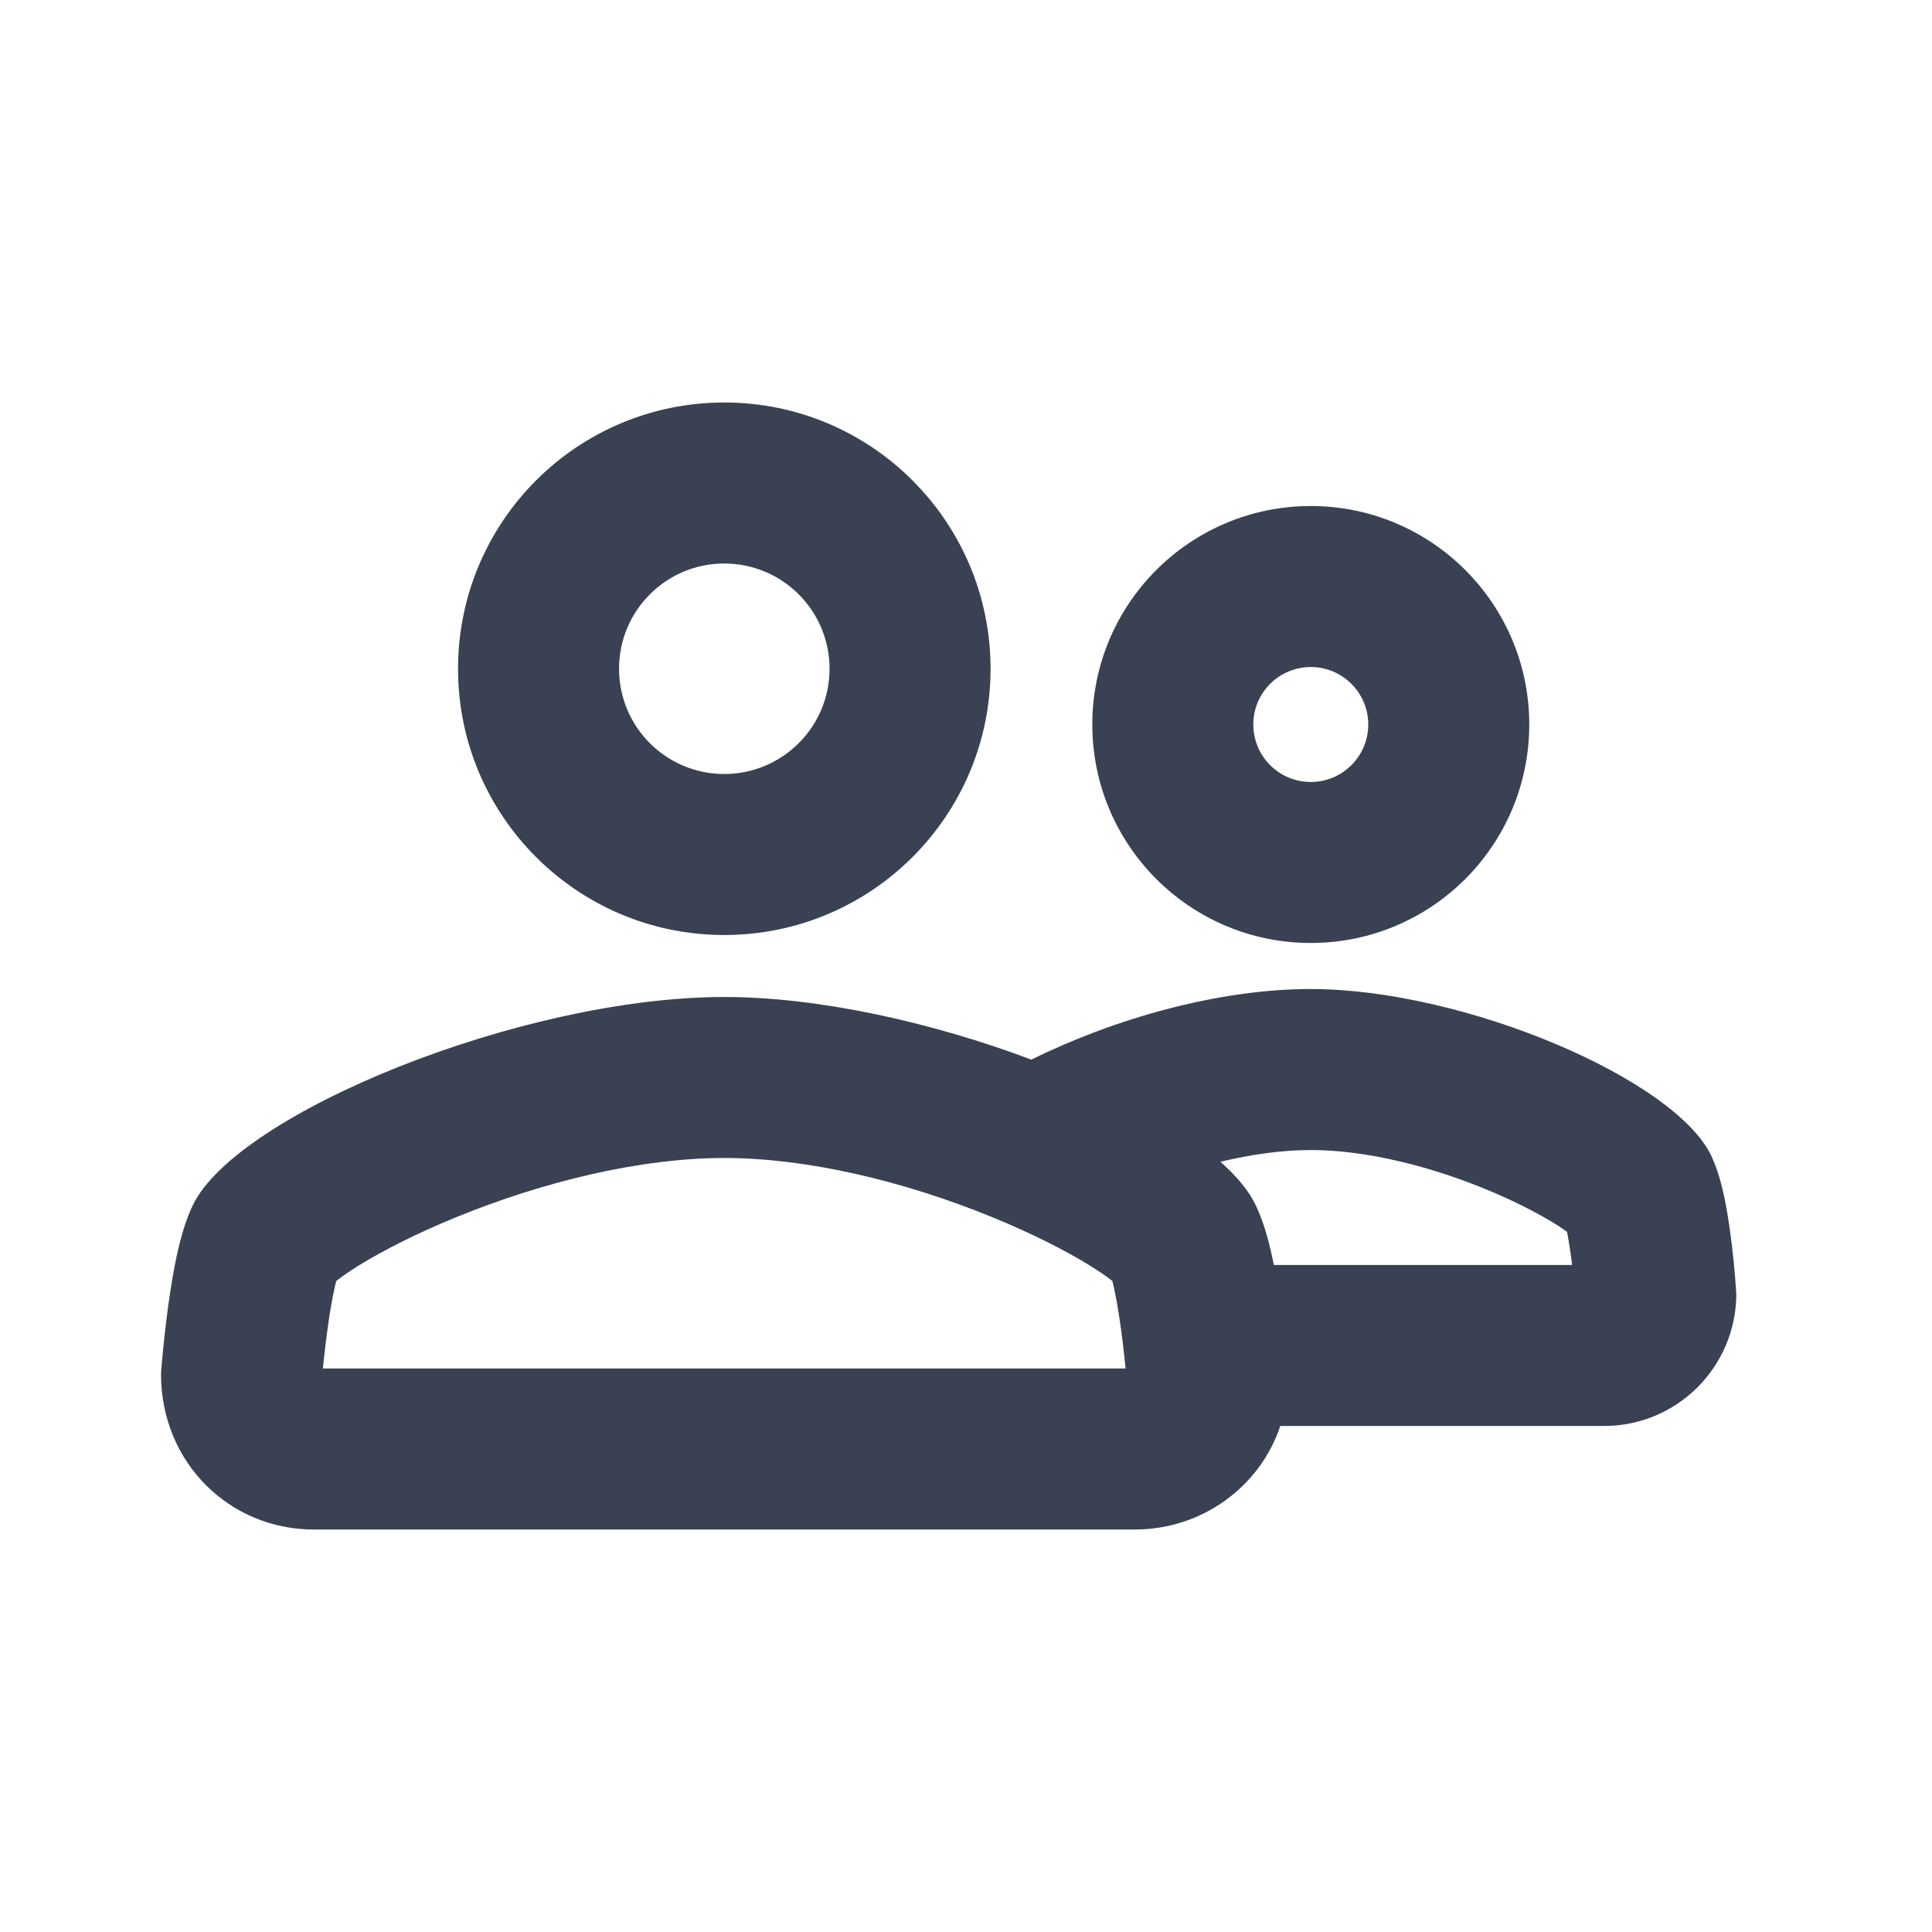
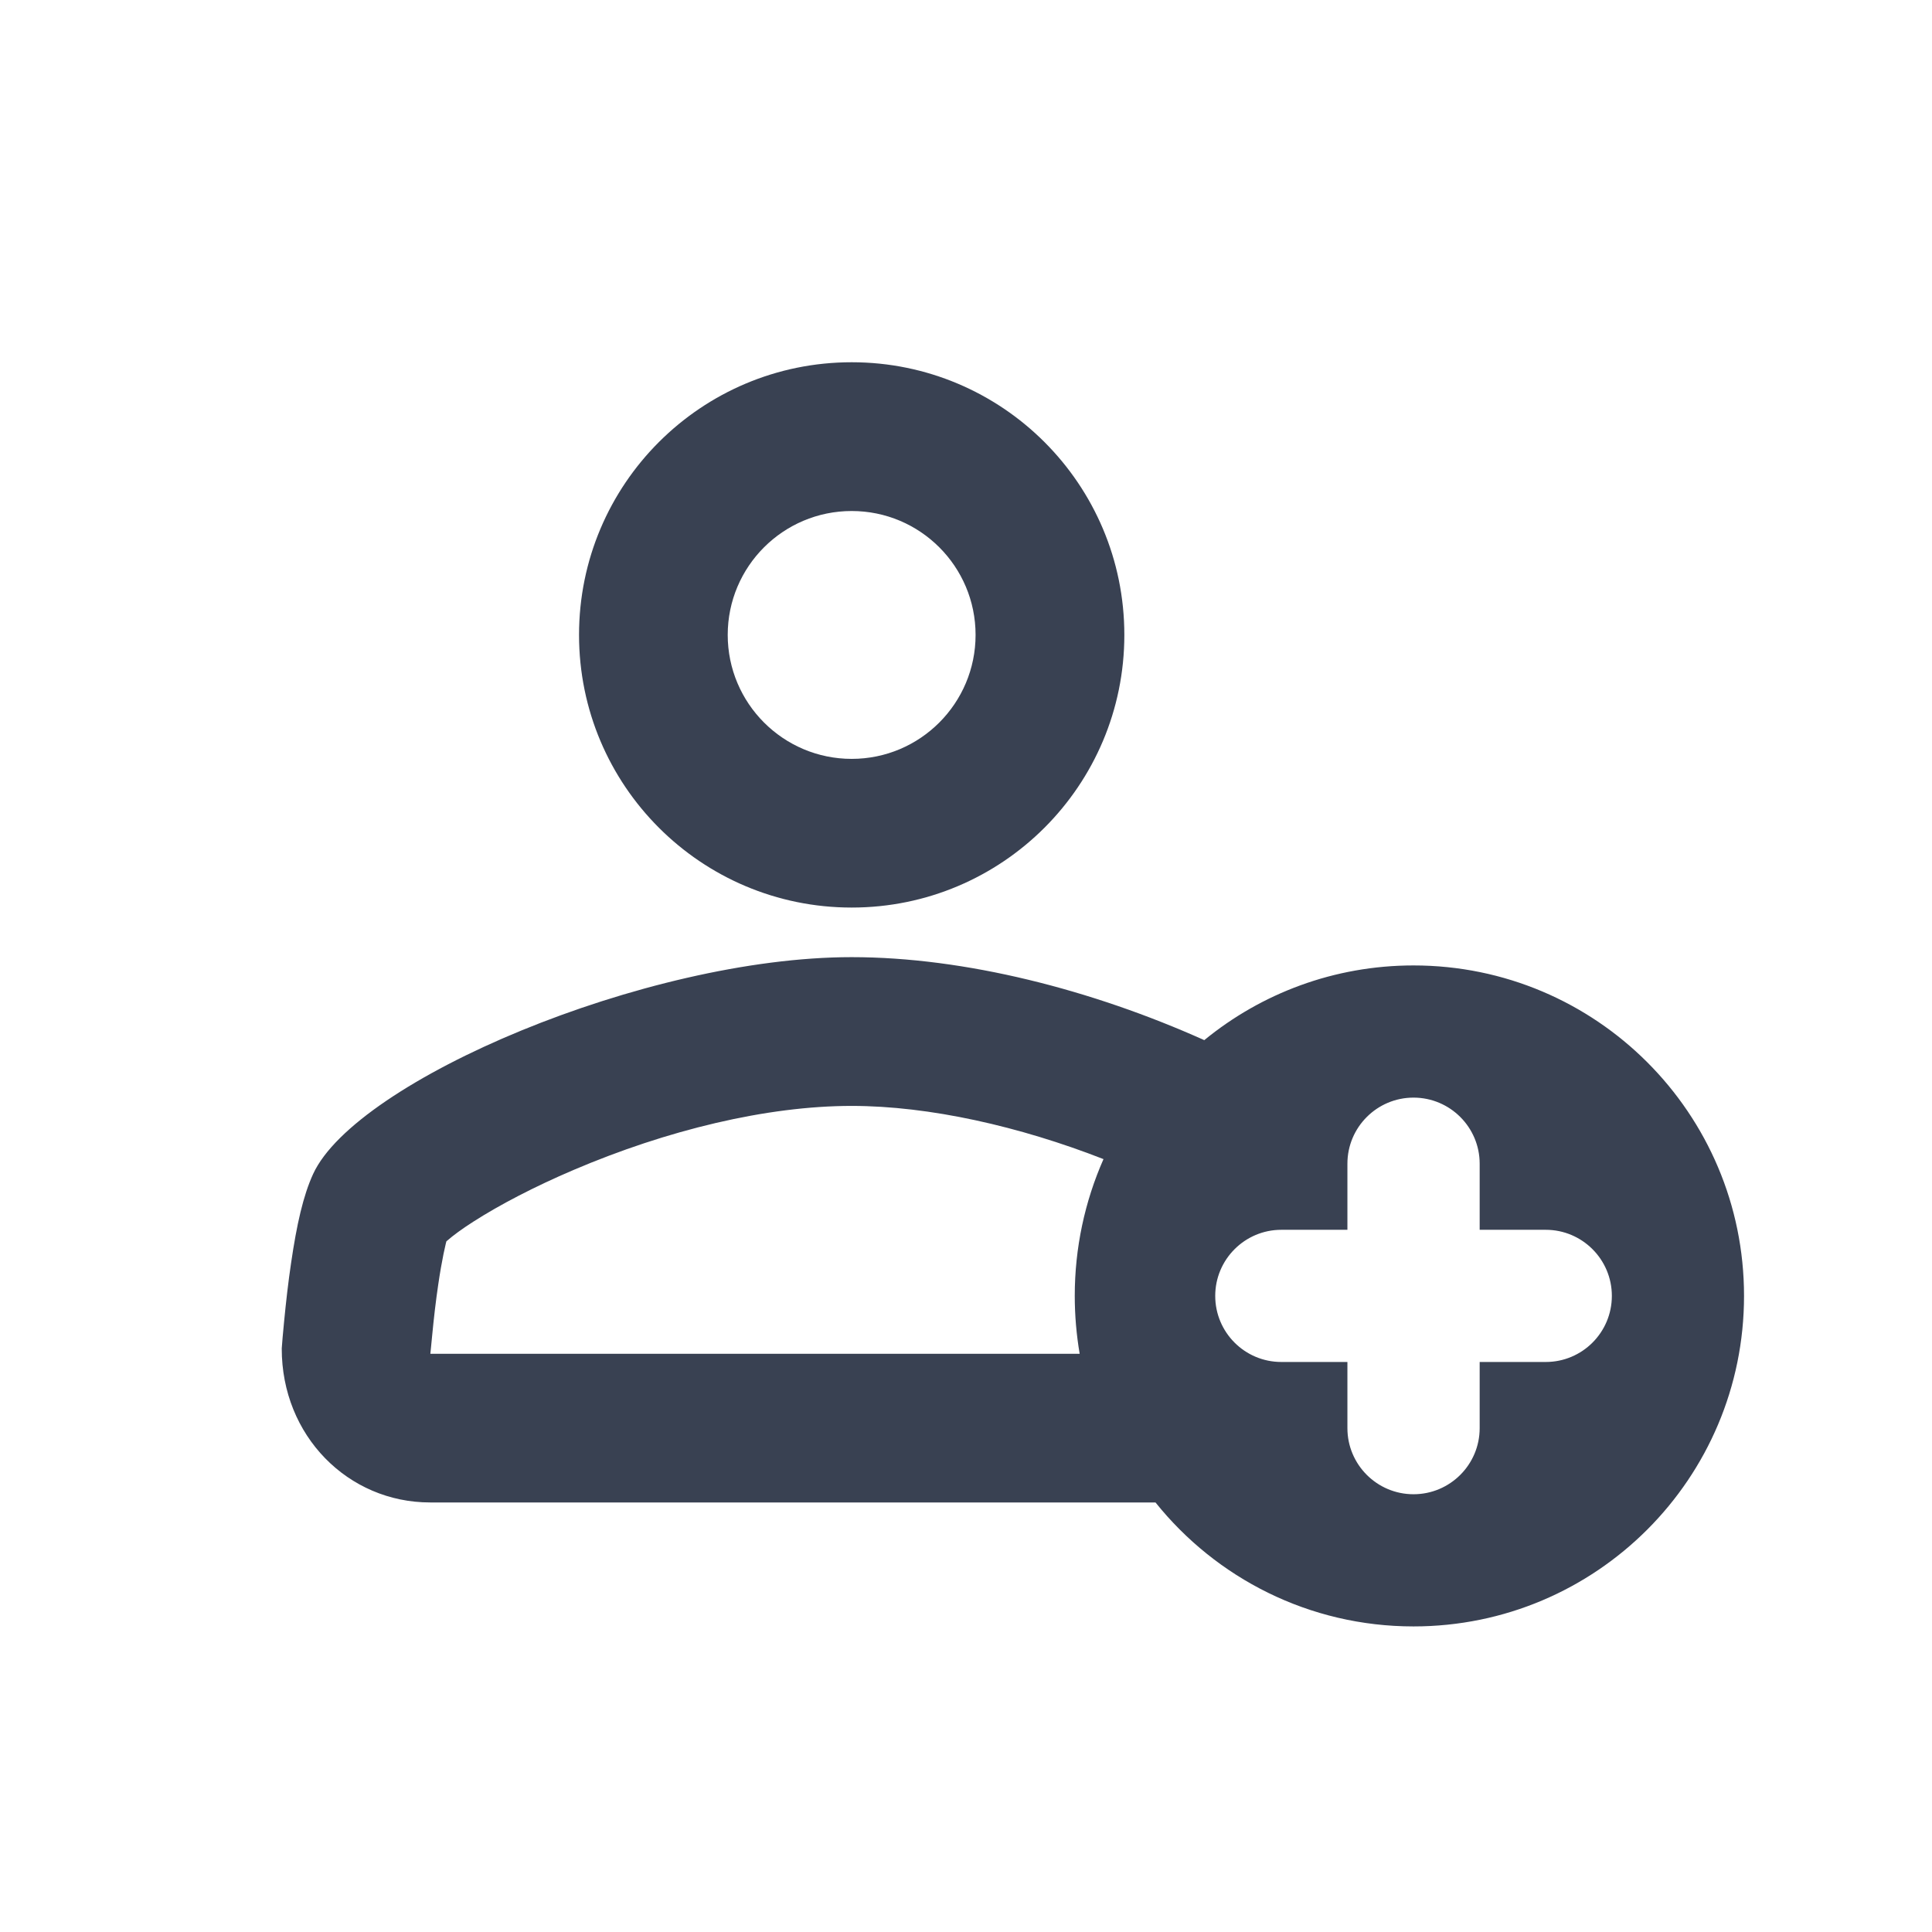
<svg xmlns="http://www.w3.org/2000/svg" width="24px" height="24px" viewBox="0 0 24 24" version="1.1">
  <defs />
  <g id="Symbols" stroke="none" stroke-width="1" fill="none" fill-rule="evenodd">
-     <g id="Icon/Contacts-Dark">
-       <rect id="Rectangle-6-Copy-4" x="0" y="0" width="24" height="24" />
-       <path d="M12.812,13.163 C13.862,12.645 15.148,12.286 16.283,12.286 C18.189,12.286 20.821,13.409 21.263,14.368 C21.368,14.596 21.429,14.869 21.483,15.235 C21.525,15.524 21.552,15.805 21.569,16.071 C21.569,16.978 20.834,17.714 19.927,17.714 L15.904,17.714 C15.655,18.464 14.936,19 14.099,19 L3.896,19 C2.856,19 1.997,18.173 2,17.061 C2.005,16.994 2.014,16.884 2.028,16.744 C2.052,16.51 2.08,16.275 2.114,16.053 C2.185,15.59 2.266,15.243 2.395,14.972 C2.94,13.834 6.474,12.385 8.997,12.385 C10.184,12.385 11.594,12.705 12.812,13.163 Z M15.638,15.059 C15.714,15.241 15.774,15.459 15.824,15.714 L19.529,15.714 C19.522,15.652 19.513,15.588 19.504,15.525 C19.491,15.437 19.477,15.359 19.466,15.301 C19.436,15.28 19.4,15.256 19.361,15.23 C19.151,15.096 18.866,14.947 18.548,14.811 C17.783,14.485 16.965,14.286 16.283,14.286 C15.934,14.286 15.549,14.339 15.16,14.432 C15.362,14.61 15.512,14.79 15.599,14.971 C15.599,14.971 15.599,14.971 15.599,14.972 C15.599,14.971 15.599,14.971 15.599,14.971 Z M16.283,11.714 C14.784,11.714 13.569,10.499 13.569,9 C13.569,7.501 14.784,6.286 16.283,6.286 C17.782,6.286 18.997,7.501 18.997,9 C18.997,10.499 17.782,11.714 16.283,11.714 Z M16.283,9.714 C16.677,9.714 16.997,9.394 16.997,9 C16.997,8.606 16.677,8.286 16.283,8.286 C15.888,8.286 15.569,8.606 15.569,9 C15.569,9.394 15.888,9.714 16.283,9.714 Z M8.997,11.615 C7.17,11.615 5.69,10.134 5.69,8.308 C5.69,6.481 7.17,5 8.997,5 C10.824,5 12.305,6.481 12.305,8.308 C12.305,10.134 10.824,11.615 8.997,11.615 Z M8.997,9.615 C9.719,9.615 10.305,9.03 10.305,8.308 C10.305,7.585 9.719,7 8.997,7 C8.275,7 7.69,7.585 7.69,8.308 C7.69,9.03 8.275,9.615 8.997,9.615 Z M13.537,15.72 C13.224,15.527 12.804,15.316 12.338,15.125 C11.218,14.666 10.018,14.385 8.997,14.385 C7.977,14.385 6.777,14.666 5.656,15.125 C5.19,15.316 4.77,15.527 4.457,15.72 C4.339,15.794 4.243,15.86 4.176,15.914 C4.153,16.006 4.12,16.165 4.091,16.354 C4.055,16.593 4.027,16.836 4.011,17 L13.982,17 C13.964,16.811 13.938,16.58 13.903,16.354 C13.874,16.165 13.842,16.006 13.819,15.914 C13.752,15.86 13.656,15.794 13.537,15.72 Z" id="Nav-Contacts" fill="#394152" fill-rule="nonzero" />
+     <g id="Icon/Contacts-Add-Dark">
+       <rect id="Rectangle-6-Copy" x="0" y="0" width="24" height="24" />
+       <path d="M18.381,15.277 L18.381,14.456 C18.381,14.003 18.013,13.635 17.559,13.635 C17.106,13.635 16.738,14.003 16.738,14.456 L16.738,15.277 L15.917,15.277 C15.464,15.277 15.096,15.645 15.096,16.098 C15.096,16.552 15.464,16.919 15.917,16.919 L16.738,16.919 L16.738,17.741 C16.738,18.194 17.106,18.562 17.559,18.562 C18.013,18.562 18.381,18.194 18.381,17.741 L18.381,16.919 L19.202,16.919 C19.655,16.919 20.023,16.552 20.023,16.098 C20.023,15.645 19.655,15.277 19.202,15.277 L18.381,15.277 Z M14.354,18.664 L5.343,18.664 C4.324,18.664 3.498,17.836 3.5,16.751 C3.505,16.682 3.514,16.566 3.529,16.418 C3.553,16.171 3.581,15.923 3.616,15.689 C3.686,15.211 3.766,14.853 3.89,14.583 C4.424,13.424 8.02,11.89 10.58,11.89 C11.988,11.89 13.567,12.296 14.96,12.921 C15.668,12.341 16.573,11.993 17.559,11.993 C19.827,11.993 21.665,13.831 21.665,16.098 C21.665,18.366 19.827,20.204 17.559,20.204 C16.263,20.204 15.107,19.603 14.354,18.664 Z M10.58,11.274 C8.709,11.274 7.193,9.758 7.193,7.887 C7.193,6.016 8.709,4.5 10.58,4.5 C12.451,4.5 13.967,6.016 13.967,7.887 C13.967,9.758 12.451,11.274 10.58,11.274 Z M10.58,9.427 C11.43,9.427 12.119,8.737 12.119,7.887 C12.119,7.037 11.43,6.348 10.58,6.348 C9.73,6.348 9.04,7.037 9.04,7.887 C9.04,8.737 9.73,9.427 10.58,9.427 Z M10.58,13.738 C9.522,13.738 8.282,14.04 7.124,14.534 C6.641,14.74 6.206,14.967 5.88,15.176 C5.739,15.266 5.628,15.348 5.554,15.413 C5.535,15.43 5.534,15.43 5.558,15.378 C5.538,15.431 5.487,15.661 5.444,15.957 C5.414,16.158 5.389,16.376 5.368,16.595 C5.356,16.713 5.348,16.807 5.346,16.817 L13.412,16.817 C13.372,16.582 13.351,16.341 13.351,16.098 C13.351,15.503 13.475,14.927 13.708,14.399 C12.667,13.992 11.545,13.738 10.58,13.738 Z" id="Add-Contact" fill="#394152" fill-rule="nonzero" />
    </g>
  </g>
</svg>
